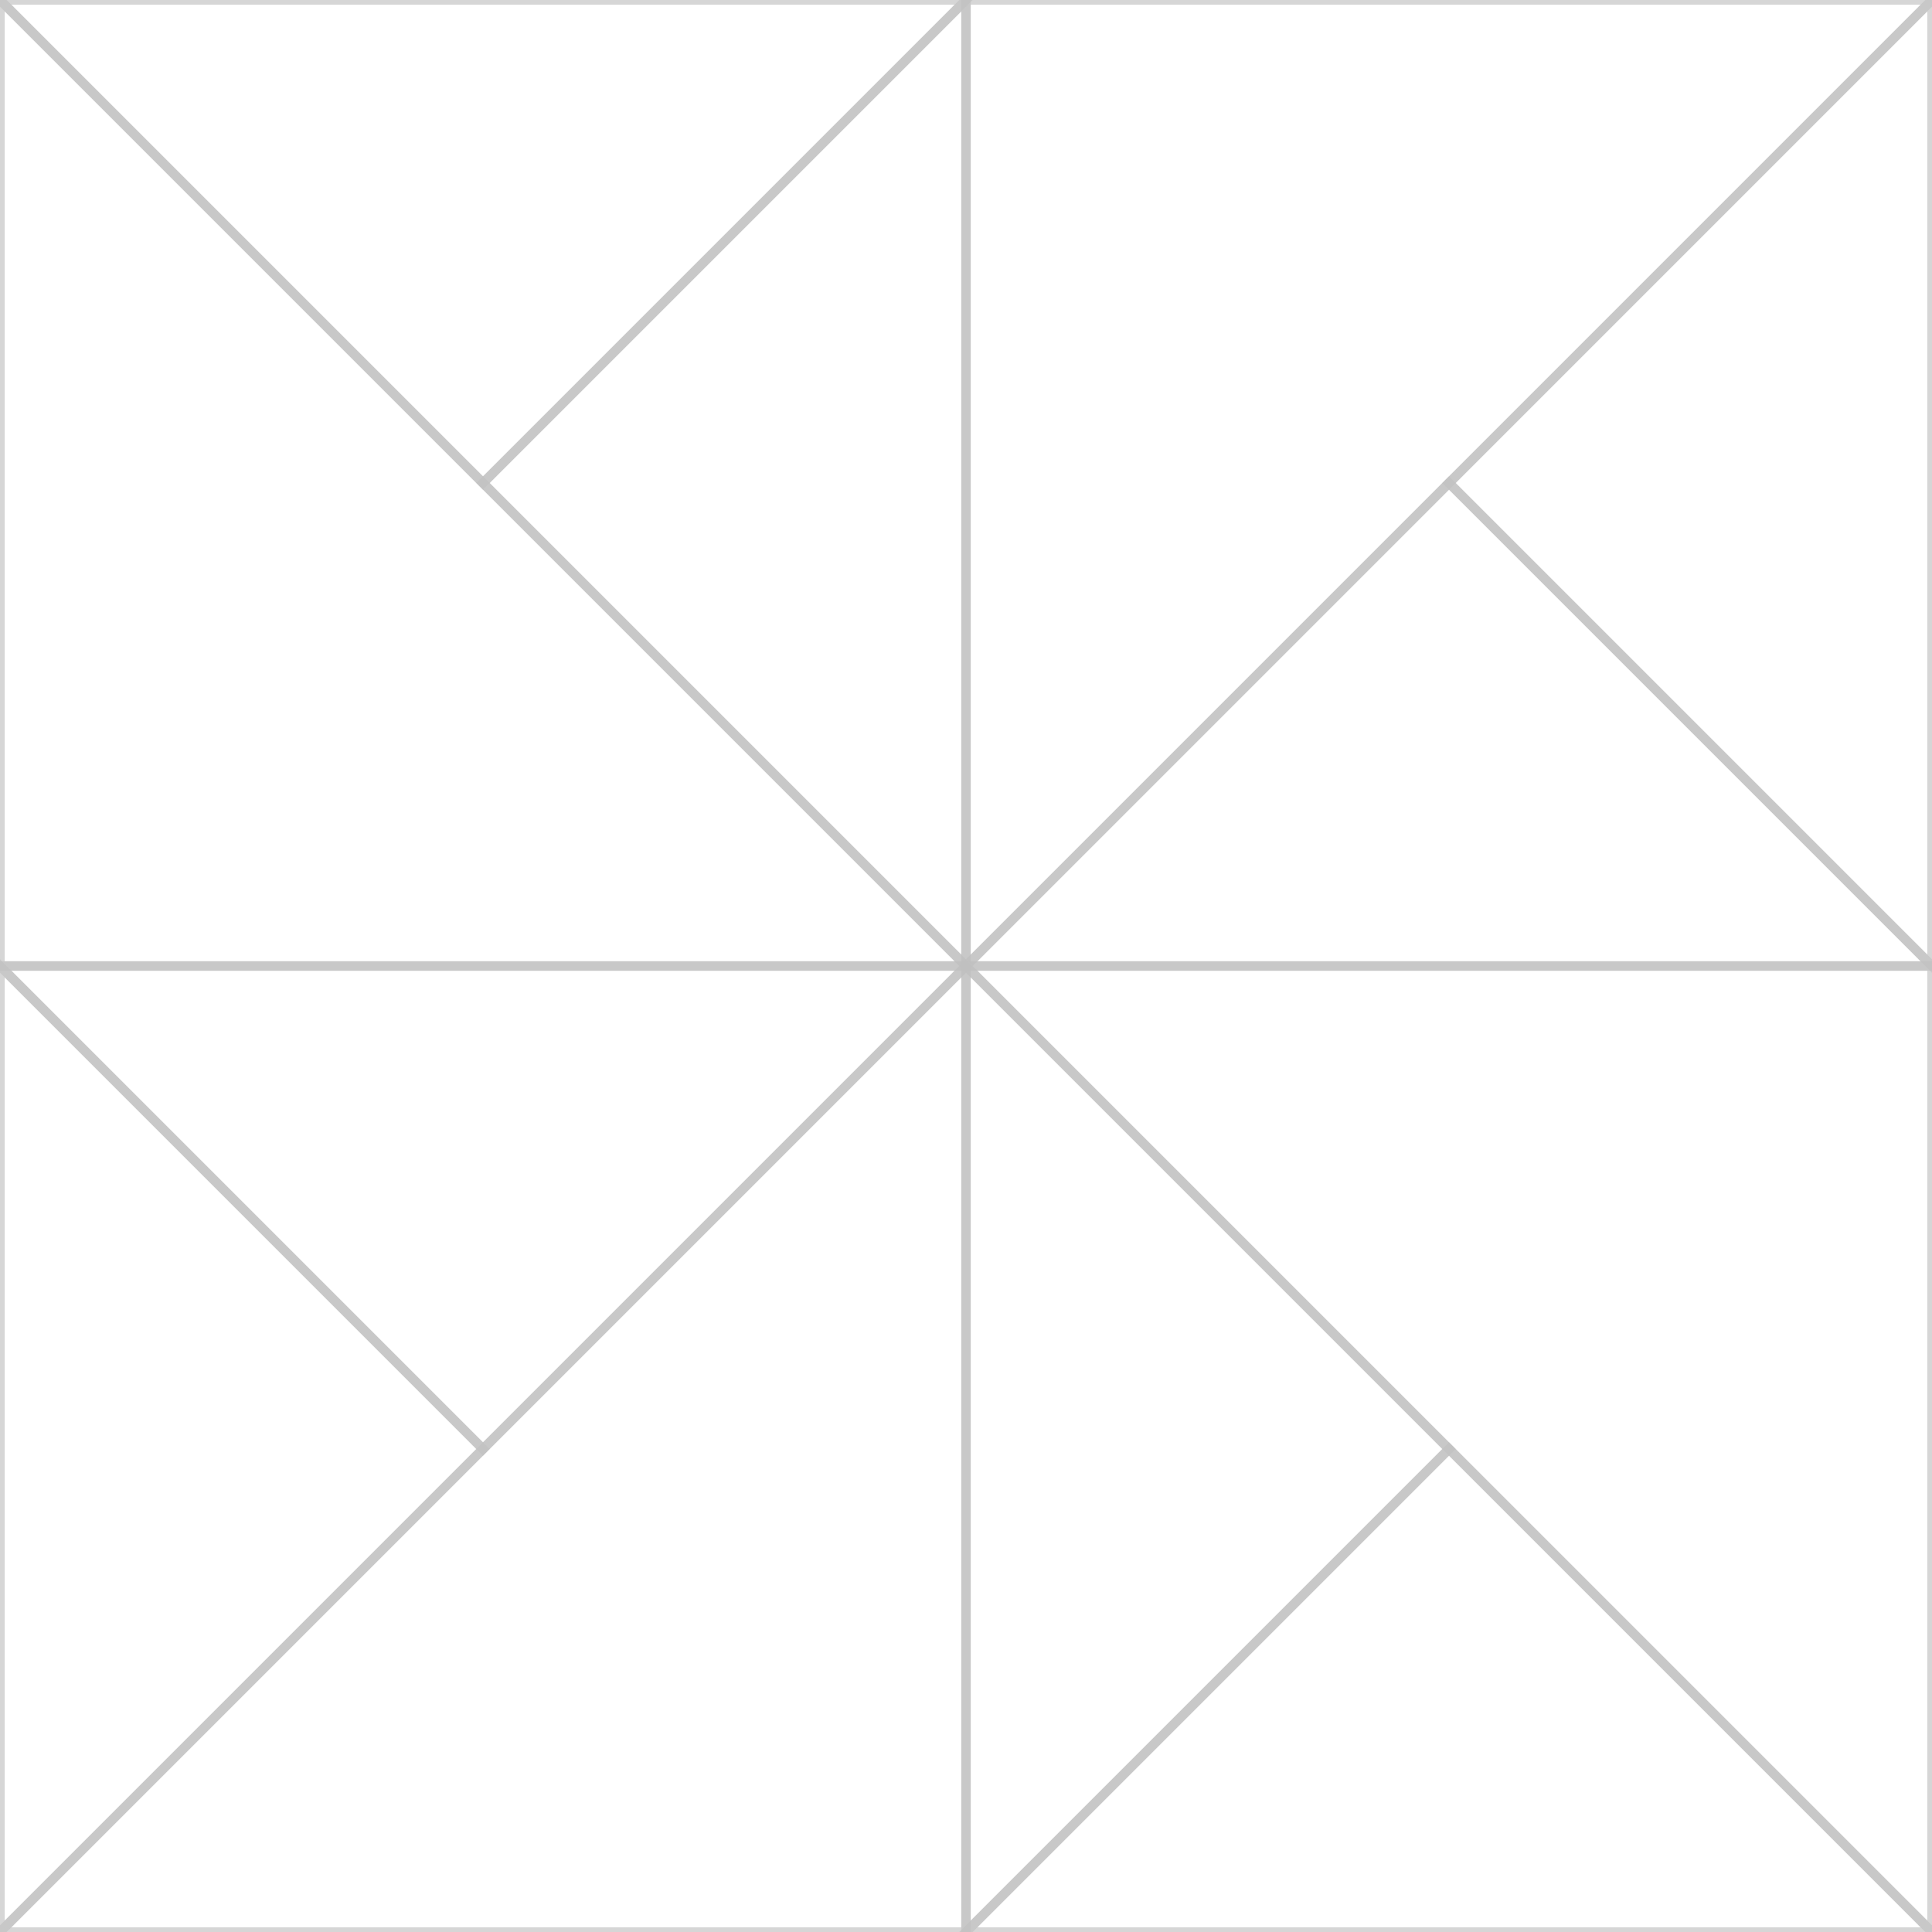
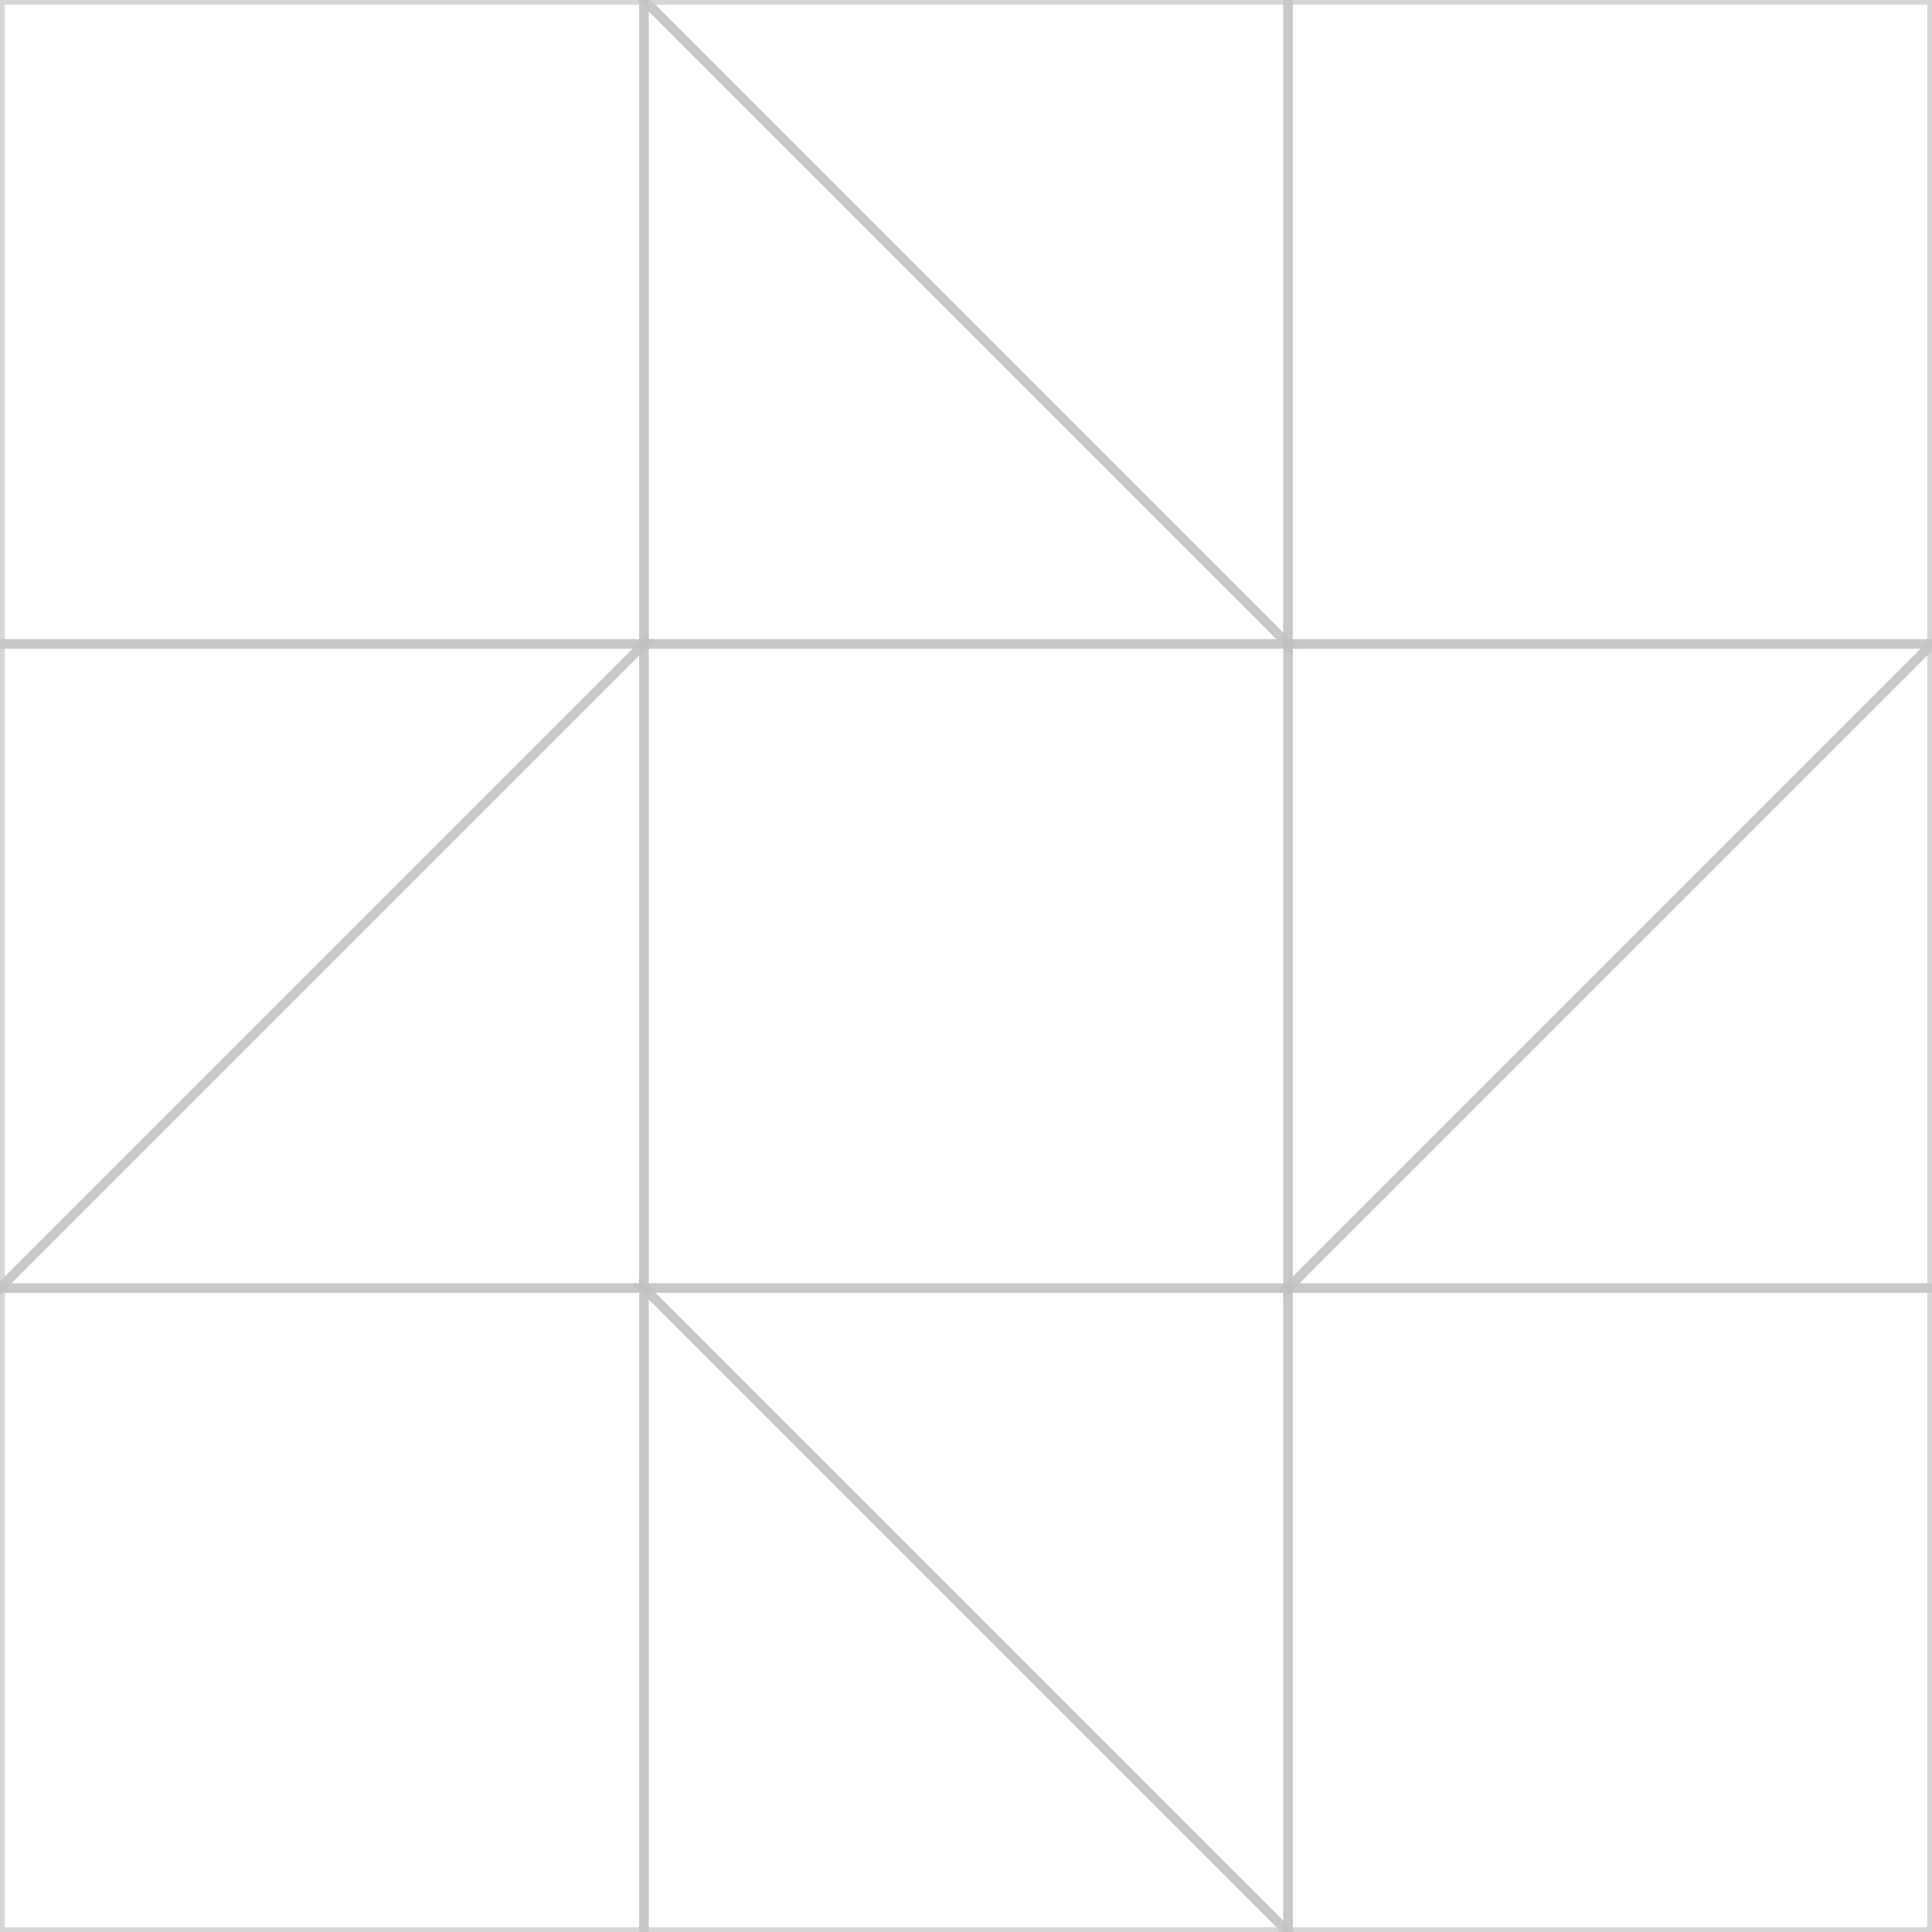
<svg xmlns="http://www.w3.org/2000/svg" width="9in" height="9in" viewBox="0 240 810 810" preserveAspectRatio="xMinYMin meet" id="svg2" version="1.1">
  <defs id="defs4" />
  <g id="layer1">
-     <g id="g4229" style="fill:none;stroke:#c0c0c0;stroke-opacity:1;stroke-width:3.96;stroke-miterlimit:4;stroke-dasharray:none">
-       <path id="path4205" d="m 405,645 0,405 -405,0 z" style="opacity:0.65;fill:none;fill-opacity:1;stroke:#c0c0c0;stroke-width:3.96;stroke-miterlimit:4;stroke-dasharray:none;stroke-opacity:1" />
-       <path id="rect4218" d="m 405,645 0,-405 405,0 z" style="opacity:0.65;fill:none;fill-opacity:1;stroke:#c0c0c0;stroke-width:3.96;stroke-miterlimit:4;stroke-dasharray:none;stroke-opacity:1" />
-       <path id="rect4223" d="M 405,645 0,645 0,240 z" style="opacity:0.65;fill:none;fill-opacity:1;stroke:#c0c0c0;stroke-width:3.96;stroke-miterlimit:4;stroke-dasharray:none;stroke-opacity:1" />
-       <path id="rect4226" d="m 405,645 405,0 0,405 z" style="opacity:0.65;fill:none;fill-opacity:1;stroke:#c0c0c0;stroke-width:3.96;stroke-miterlimit:4;stroke-dasharray:none;stroke-opacity:1" />
+     <g id="g4175" style="fill:none;stroke:#c0c0c0;stroke-opacity:1;stroke-width:3.96;stroke-miterlimit:4;stroke-dasharray:none">
+       <path id="path4157" d="m 270,510 270,0 0,270 -270,0 z" style="opacity:0.65;fill:none;fill-opacity:1;stroke:#c0c0c0;stroke-width:3.96;stroke-miterlimit:4;stroke-dasharray:none;stroke-opacity:1" />
+       <path style="opacity:0.65;fill:none;fill-opacity:1;stroke:#c0c0c0;stroke-width:3.96;stroke-miterlimit:4;stroke-dasharray:none;stroke-opacity:1" d="M 810,510 540,510 l 0,270 z" id="path4159" />
+       <path id="path4161" d="m 0,780 270,0 0,-270 z" style="opacity:0.65;fill:none;fill-opacity:1;stroke:#c0c0c0;stroke-width:3.96;stroke-miterlimit:4;stroke-dasharray:none;stroke-opacity:1" />
+       <path style="opacity:0.65;fill:none;fill-opacity:1;stroke:#c0c0c0;stroke-width:3.96;stroke-miterlimit:4;stroke-dasharray:none;stroke-opacity:1" d="m 270,240 0,270 270,0 z" id="path4163" />
+       <path id="path4165" d="m 540,1050 0,-270 -270,0 z" style="opacity:0.65;fill:none;fill-opacity:1;stroke:#c0c0c0;stroke-width:3.96;stroke-miterlimit:4;stroke-dasharray:none;stroke-opacity:1" />
    </g>
-     <g id="g4150" style="fill:none;stroke:#c0c0c0;stroke-opacity:1;stroke-width:3.96;stroke-miterlimit:4;stroke-dasharray:none">
-       <path id="rect4235" d="m 810.012,645 -405,0 202.5,-202.5 z" style="opacity:0.65;fill:none;fill-opacity:1;stroke:#c0c0c0;stroke-width:3.96;stroke-miterlimit:4;stroke-dasharray:none;stroke-opacity:1" />
-       <path id="rect4238" d="m 0,645 405,0 -202.5,202.5 z" style="opacity:0.65;fill:none;fill-opacity:1;stroke:#c0c0c0;stroke-width:3.96;stroke-miterlimit:4;stroke-dasharray:none;stroke-opacity:1" />
-       <path id="rect4242" d="M 405,240 405,645 202.5,442.5 Z" style="opacity:0.65;fill:none;fill-opacity:1;stroke:#c0c0c0;stroke-width:3.96;stroke-miterlimit:4;stroke-dasharray:none;stroke-opacity:1" />
-       <path style="opacity:0.65;fill:none;fill-opacity:1;stroke:#c0c0c0;stroke-width:3.96;stroke-miterlimit:4;stroke-dasharray:none;stroke-opacity:1" d="m 405,645 0,405 202.5,-202.5 z" id="path4245" />
-     </g>
-     <g id="g6643" style="fill:none;stroke:#c0c0c0;stroke-opacity:1;stroke-width:3.96;stroke-miterlimit:4;stroke-dasharray:none">
-       <path style="opacity:0.65;fill:none;fill-opacity:1;stroke:#c0c0c0;stroke-width:3.96;stroke-miterlimit:4;stroke-dasharray:none;stroke-opacity:1" d="m 810,240 0,405 L 607.5,442.5 Z" id="path4144" />
-       <path style="opacity:0.65;fill:none;fill-opacity:1;stroke:#c0c0c0;stroke-width:3.96;stroke-miterlimit:4;stroke-dasharray:none;stroke-opacity:1" d="M 4.5726714e-6,240 405,240 l -202.5,202.5 z" id="path4146" />
-       <path style="opacity:0.65;fill:none;fill-opacity:1;stroke:#c0c0c0;stroke-width:3.96;stroke-miterlimit:4;stroke-dasharray:none;stroke-opacity:1" d="m 810.012,1050 -405,0 202.5,-202.5 z" id="path4148" />
-       <path id="path5413" d="M 0,645 0,1050 202.5,847.5 Z" style="opacity:0.65;fill:none;fill-opacity:1;stroke:#c0c0c0;stroke-width:3.96;stroke-miterlimit:4;stroke-dasharray:none;stroke-opacity:1" />
+     <g id="g4182" style="fill:none;stroke:#c0c0c0;stroke-opacity:1;stroke-width:3.96;stroke-miterlimit:4;stroke-dasharray:none">
+       <path id="rect4148" d="m 0,780 270,0 0,270 -270,0 z" style="opacity:0.65;fill:none;fill-opacity:1;stroke:#c0c0c0;stroke-width:3.96;stroke-miterlimit:4;stroke-dasharray:none;stroke-opacity:1" />
+       <path style="opacity:0.65;fill:none;fill-opacity:1;stroke:#c0c0c0;stroke-width:3.96;stroke-miterlimit:4;stroke-dasharray:none;stroke-opacity:1" d="m 0,240 270,0 0,270 -270,0 z" id="path4151" />
+       <path id="path4153" d="m 540,240 270,0 0,270 -270,0 z" style="opacity:0.65;fill:none;fill-opacity:1;stroke:#c0c0c0;stroke-width:3.96;stroke-miterlimit:4;stroke-dasharray:none;stroke-opacity:1" />
+       <path style="opacity:0.65;fill:none;fill-opacity:1;stroke:#c0c0c0;stroke-width:3.96;stroke-miterlimit:4;stroke-dasharray:none;stroke-opacity:1" d="m 540,780 270,0 0,270 -270,0 z" id="path4155" />
+       <path style="opacity:0.65;fill:none;fill-opacity:1;stroke:#c0c0c0;stroke-width:3.96;stroke-miterlimit:4;stroke-dasharray:none;stroke-opacity:1" d="m 540,780 270,0 0,-270 z" id="path4167" />
+       <path id="path4169" d="M 270,510 0,510 0,780 Z" style="opacity:0.65;fill:none;fill-opacity:1;stroke:#c0c0c0;stroke-width:3.96;stroke-miterlimit:4;stroke-dasharray:none;stroke-opacity:1" />
+       <path style="opacity:0.65;fill:none;fill-opacity:1;stroke:#c0c0c0;stroke-width:3.96;stroke-miterlimit:4;stroke-dasharray:none;stroke-opacity:1" d="m 270,240 270,0 0,270 z" id="path4171" />
+       <path id="path4173" d="m 270,780 0,270 270,0 z" style="opacity:0.65;fill:none;fill-opacity:1;stroke:#c0c0c0;stroke-width:3.96;stroke-miterlimit:4;stroke-dasharray:none;stroke-opacity:1" />
    </g>
  </g>
</svg>
